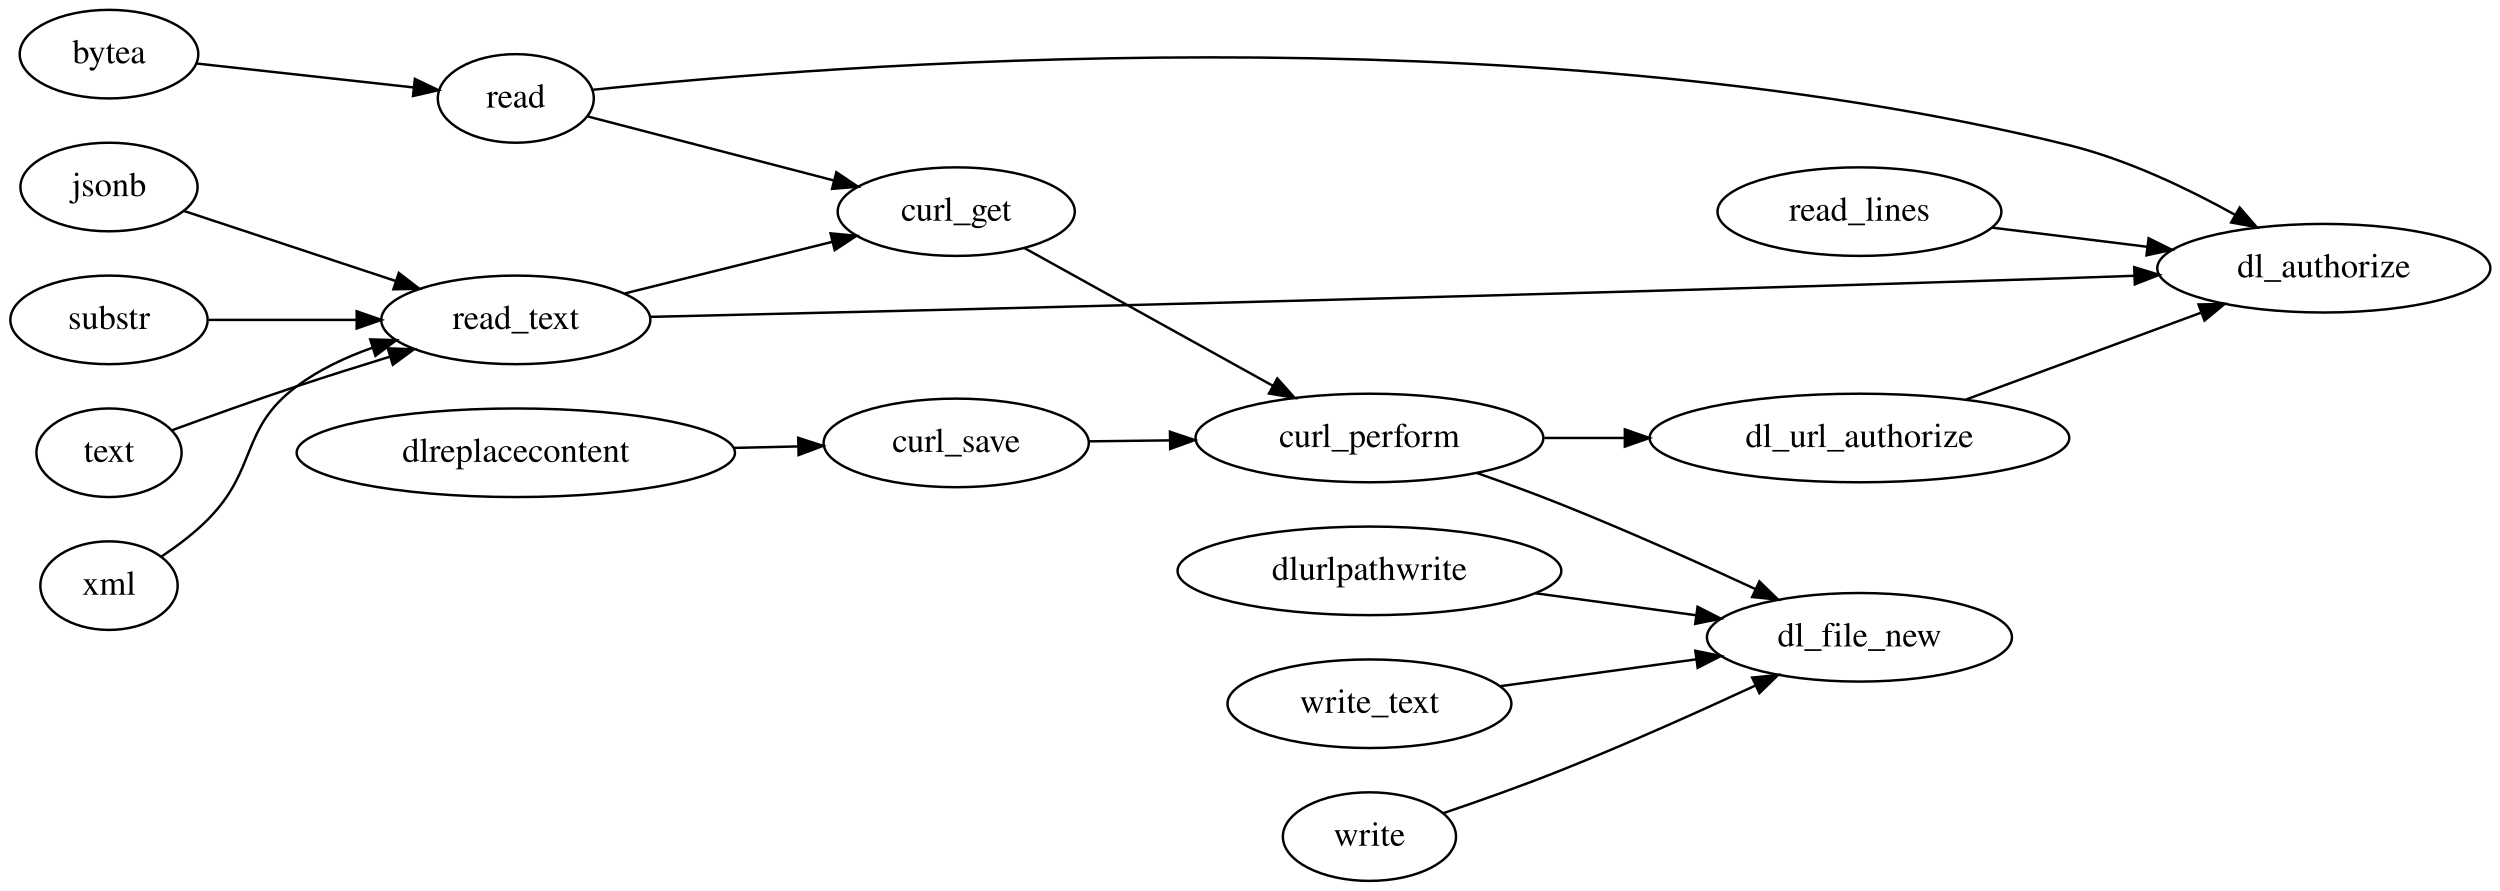
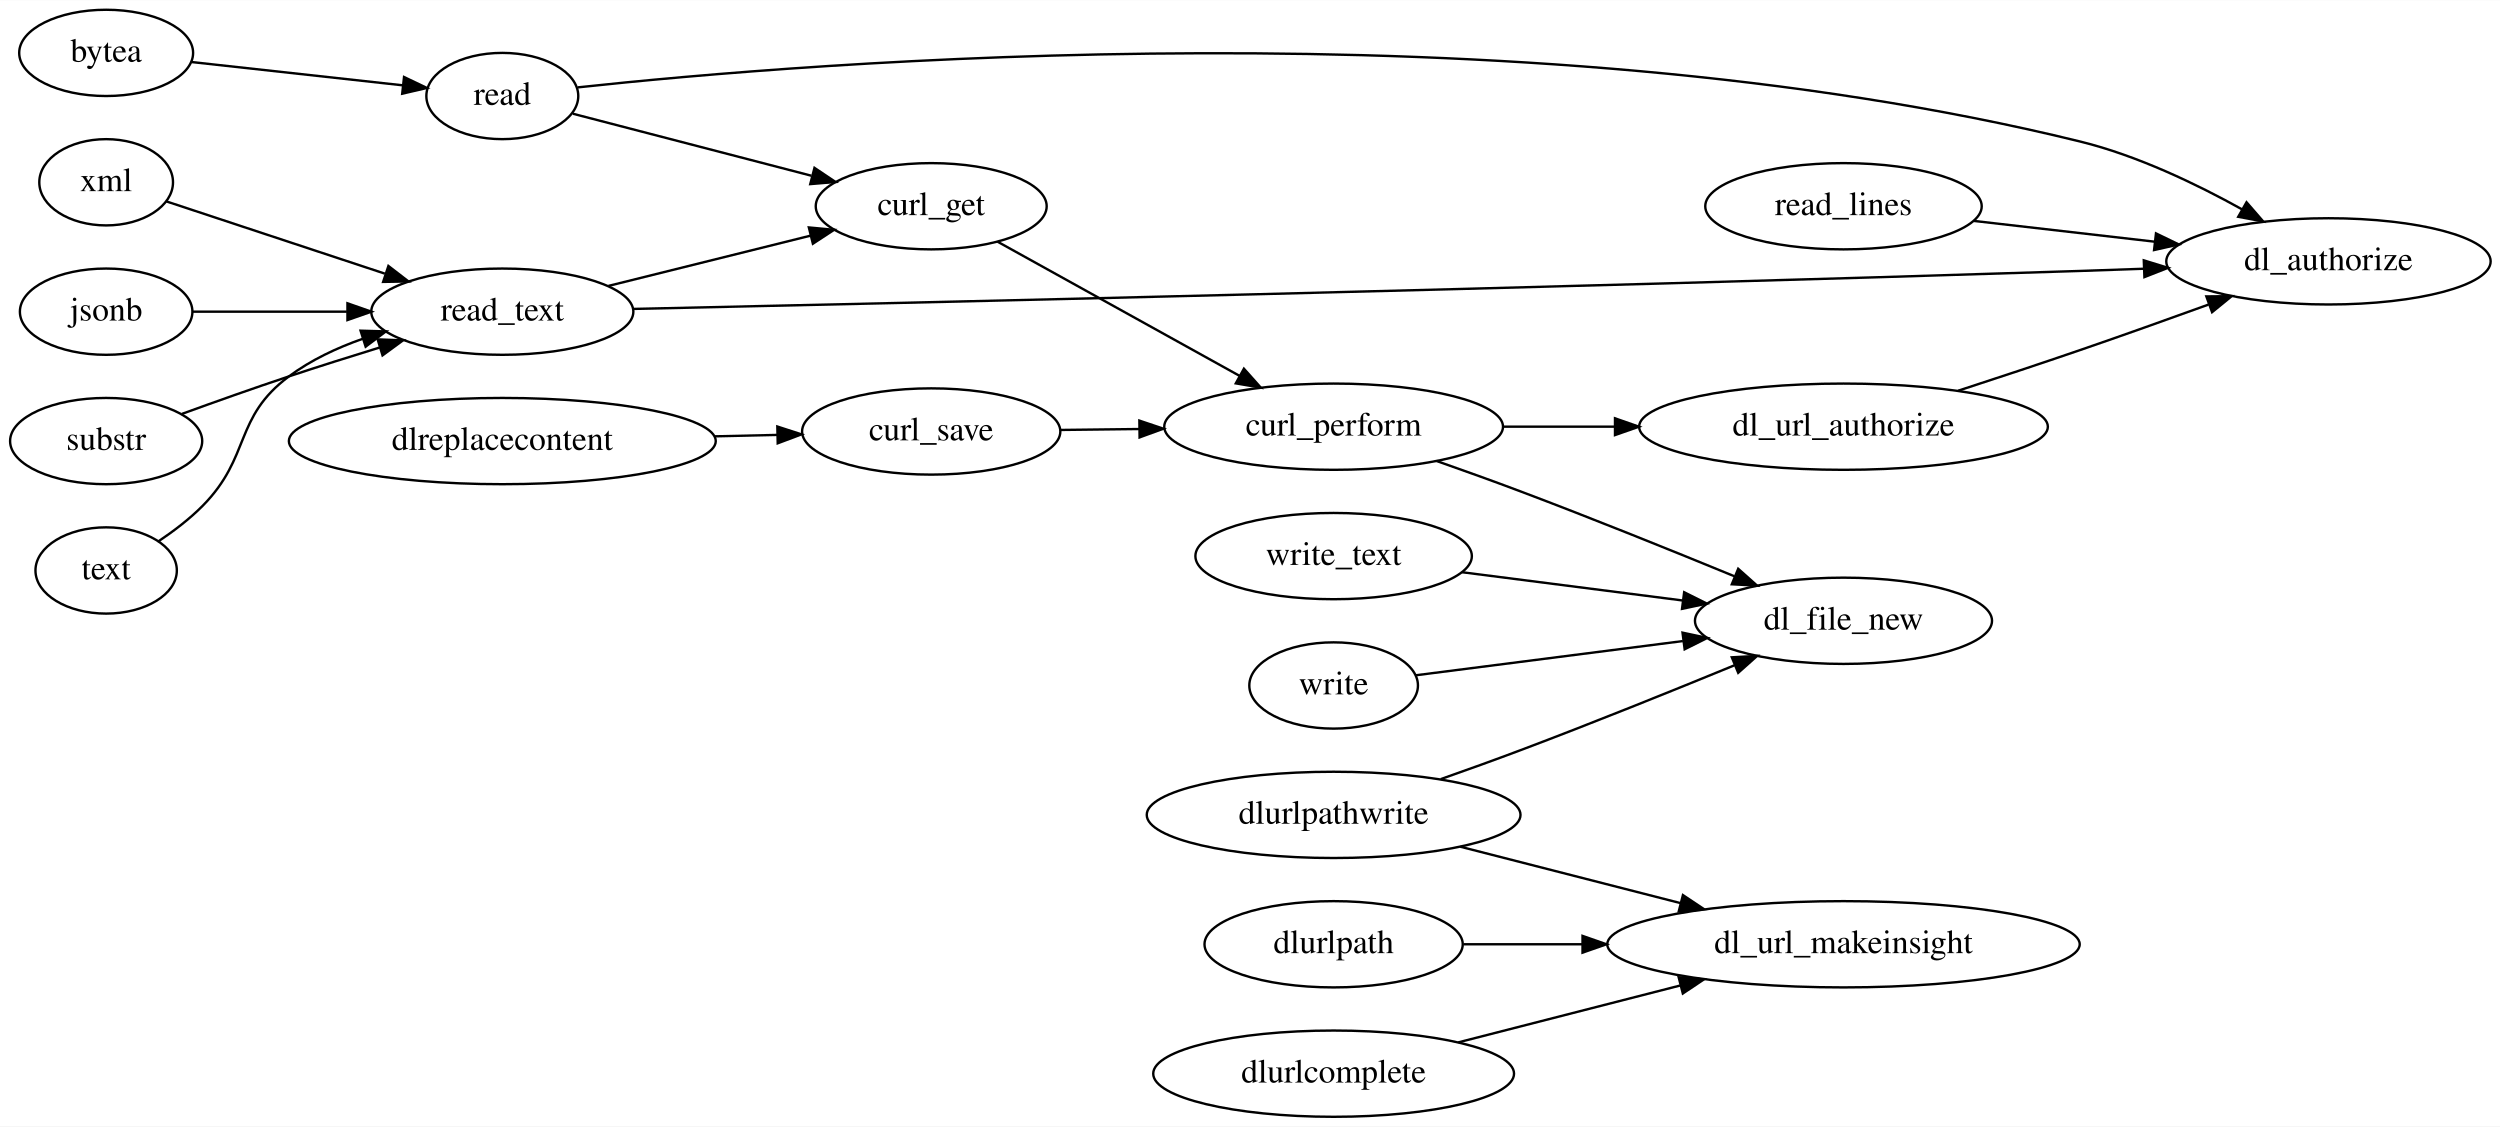
- <svg xmlns="http://www.w3.org/2000/svg" width="1016pt" height="362pt" viewBox="0.00 0.00 1016.03 362.00">
-   <g id="graph0" class="graph" transform="scale(1 1) rotate(0) translate(4 358)">
-     <polygon fill="white" stroke="transparent" points="-4,4 -4,-358 1012.03,-358 1012.03,4 -4,4" />
+ <svg xmlns="http://www.w3.org/2000/svg" width="1043pt" height="470pt" viewBox="0.00 0.00 1043.32 470.00">
+   <g id="graph0" class="graph" transform="scale(1 1) rotate(0) translate(4 466)">
+     <polygon fill="white" stroke="transparent" points="-4,4 -4,-466 1039.32,-466 1039.32,4 -4,4" />
    <g id="node1" class="node">
-       <ellipse fill="none" stroke="black" cx="940.43" cy="-249" rx="67.69" ry="18" />
-       <text text-anchor="middle" x="940.43" y="-245.3" font-family="Times,serif" font-size="14.00">dl_authorize</text>
+       <ellipse fill="none" stroke="black" cx="967.73" cy="-357" rx="67.69" ry="18" />
+       <text text-anchor="middle" x="967.73" y="-353.3" font-family="Times,serif" font-size="14.00">dl_authorize</text>
    </g>
    <g id="node2" class="node">
-       <ellipse fill="none" stroke="black" cx="751.7" cy="-180" rx="85.29" ry="18" />
-       <text text-anchor="middle" x="751.7" y="-176.3" font-family="Times,serif" font-size="14.00">dl_url_authorize</text>
+       <ellipse fill="none" stroke="black" cx="765.34" cy="-72" rx="98.58" ry="18" />
+       <text text-anchor="middle" x="765.34" y="-68.3" font-family="Times,serif" font-size="14.00">dl_url_makeinsight</text>
+     </g>
+     <g id="node3" class="node">
+       <ellipse fill="none" stroke="black" cx="765.34" cy="-288" rx="85.29" ry="18" />
+       <text text-anchor="middle" x="765.34" y="-284.3" font-family="Times,serif" font-size="14.00">dl_url_authorize</text>
    </g>
    <g id="edge1" class="edge">
-       <path fill="none" stroke="black" d="M795.07,-195.66C823.4,-206.12 860.76,-219.93 890.37,-230.87" />
-       <polygon fill="black" stroke="black" points="889.5,-234.28 900.1,-234.47 891.93,-227.72 889.5,-234.28" />
-     </g>
-     <g id="node3" class="node">
-       <ellipse fill="none" stroke="black" cx="751.7" cy="-99" rx="61.99" ry="18" />
-       <text text-anchor="middle" x="751.7" y="-95.3" font-family="Times,serif" font-size="14.00">dl_file_new</text>
+       <path fill="none" stroke="black" d="M813.2,-303.02C829.37,-308.28 847.58,-314.31 864.14,-320 881.65,-326.02 900.75,-332.84 917.68,-338.97" />
+       <polygon fill="black" stroke="black" points="916.77,-342.37 927.37,-342.49 919.16,-335.79 916.77,-342.37" />
    </g>
    <g id="node4" class="node">
-       <ellipse fill="none" stroke="black" cx="205.63" cy="-228" rx="54.69" ry="18" />
-       <text text-anchor="middle" x="205.63" y="-224.3" font-family="Times,serif" font-size="14.00">read_text</text>
+       <ellipse fill="none" stroke="black" cx="765.34" cy="-207" rx="61.99" ry="18" />
+       <text text-anchor="middle" x="765.34" y="-203.3" font-family="Times,serif" font-size="14.00">dl_file_new</text>
+     </g>
+     <g id="node5" class="node">
+       <ellipse fill="none" stroke="black" cx="205.63" cy="-336" rx="54.69" ry="18" />
+       <text text-anchor="middle" x="205.63" y="-332.3" font-family="Times,serif" font-size="14.00">read_text</text>
    </g>
    <g id="edge2" class="edge">
-       <path fill="none" stroke="black" d="M260.18,-229.23C368.88,-231.77 623.25,-237.96 836.84,-245 845.45,-245.28 854.46,-245.6 863.42,-245.93" />
-       <polygon fill="black" stroke="black" points="863.36,-249.43 873.49,-246.31 863.62,-242.44 863.36,-249.43" />
+       <path fill="none" stroke="black" d="M260.34,-337.15C372.51,-339.6 639.88,-345.73 864.14,-353 872.74,-353.28 881.76,-353.6 890.72,-353.92" />
+       <polygon fill="black" stroke="black" points="890.66,-357.42 900.78,-354.3 890.92,-350.43 890.66,-357.42" />
+     </g>
+     <g id="node9" class="node">
+       <ellipse fill="none" stroke="black" cx="384.62" cy="-380" rx="48.19" ry="18" />
+       <text text-anchor="middle" x="384.62" y="-376.3" font-family="Times,serif" font-size="14.00">curl_get</text>
+     </g>
+     <g id="edge10" class="edge">
+       <path fill="none" stroke="black" d="M249.93,-346.76C275.43,-353.1 307.77,-361.14 334.26,-367.73" />
+       <polygon fill="black" stroke="black" points="333.55,-371.16 344.1,-370.17 335.24,-364.36 333.55,-371.16" />
+     </g>
+     <g id="node6" class="node">
+       <ellipse fill="none" stroke="black" cx="205.63" cy="-426" rx="31.7" ry="18" />
+       <text text-anchor="middle" x="205.63" y="-422.3" font-family="Times,serif" font-size="14.00">read</text>
+     </g>
+     <g id="edge3" class="edge">
+       <path fill="none" stroke="black" d="M237.06,-429.6C331.72,-439.85 628.77,-464.89 864.14,-407 887.89,-401.16 912.59,-389.32 931.8,-378.63" />
+       <polygon fill="black" stroke="black" points="933.54,-381.67 940.49,-373.67 930.07,-375.59 933.54,-381.67" />
+     </g>
+     <g id="edge9" class="edge">
+       <path fill="none" stroke="black" d="M235.07,-418.61C261.88,-411.64 302.6,-401.06 334.63,-392.73" />
+       <polygon fill="black" stroke="black" points="335.9,-396.02 344.7,-390.12 334.14,-389.24 335.9,-396.02" />
+     </g>
+     <g id="node7" class="node">
+       <ellipse fill="none" stroke="black" cx="765.34" cy="-380" rx="57.69" ry="18" />
+       <text text-anchor="middle" x="765.34" y="-376.3" font-family="Times,serif" font-size="14.00">read_lines</text>
+     </g>
+     <g id="edge4" class="edge">
+       <path fill="none" stroke="black" d="M819.78,-373.87C842.91,-371.21 870.33,-368.06 895.18,-365.21" />
+       <polygon fill="black" stroke="black" points="895.75,-368.67 905.29,-364.05 894.95,-361.72 895.75,-368.67" />
    </g>
    <g id="node8" class="node">
-       <ellipse fill="none" stroke="black" cx="384.62" cy="-272" rx="48.19" ry="18" />
-       <text text-anchor="middle" x="384.62" y="-268.3" font-family="Times,serif" font-size="14.00">curl_get</text>
-     </g>
-     <g id="edge10" class="edge">
-       <path fill="none" stroke="black" d="M249.93,-238.76C275.43,-245.1 307.77,-253.14 334.26,-259.73" />
-       <polygon fill="black" stroke="black" points="333.55,-263.16 344.1,-262.17 335.24,-256.36 333.55,-263.16" />
-     </g>
-     <g id="node5" class="node">
-       <ellipse fill="none" stroke="black" cx="205.63" cy="-318" rx="31.7" ry="18" />
-       <text text-anchor="middle" x="205.63" y="-314.3" font-family="Times,serif" font-size="14.00">read</text>
-     </g>
-     <g id="edge3" class="edge">
-       <path fill="none" stroke="black" d="M237.09,-321.54C329.21,-331.3 612.33,-354.37 836.84,-299 860.59,-293.14 885.29,-281.31 904.5,-270.62" />
-       <polygon fill="black" stroke="black" points="906.24,-273.66 913.19,-265.66 902.77,-267.58 906.24,-273.66" />
-     </g>
-     <g id="edge9" class="edge">
-       <path fill="none" stroke="black" d="M235.07,-310.61C261.88,-303.64 302.6,-293.06 334.63,-284.73" />
-       <polygon fill="black" stroke="black" points="335.9,-288.02 344.7,-282.12 334.14,-281.24 335.9,-288.02" />
-     </g>
-     <g id="node6" class="node">
-       <ellipse fill="none" stroke="black" cx="751.7" cy="-272" rx="57.69" ry="18" />
-       <text text-anchor="middle" x="751.7" y="-268.3" font-family="Times,serif" font-size="14.00">read_lines</text>
-     </g>
-     <g id="edge4" class="edge">
-       <path fill="none" stroke="black" d="M805.71,-265.47C825.26,-263.06 847.74,-260.29 868.61,-257.72" />
-       <polygon fill="black" stroke="black" points="869.21,-261.18 878.71,-256.48 868.36,-254.23 869.21,-261.18" />
-     </g>
-     <g id="node7" class="node">
-       <ellipse fill="none" stroke="black" cx="552.56" cy="-180" rx="70.69" ry="18" />
-       <text text-anchor="middle" x="552.56" y="-176.3" font-family="Times,serif" font-size="14.00">curl_perform</text>
+       <ellipse fill="none" stroke="black" cx="552.56" cy="-288" rx="70.69" ry="18" />
+       <text text-anchor="middle" x="552.56" y="-284.3" font-family="Times,serif" font-size="14.00">curl_perform</text>
    </g>
    <g id="edge5" class="edge">
-       <path fill="none" stroke="black" d="M623.62,-180C634.21,-180 645.28,-180 656.28,-180" />
-       <polygon fill="black" stroke="black" points="656.35,-183.5 666.35,-180 656.35,-176.5 656.35,-183.5" />
+       <path fill="none" stroke="black" d="M623.46,-288C638.3,-288 654.21,-288 669.8,-288" />
+       <polygon fill="black" stroke="black" points="669.98,-291.5 679.98,-288 669.98,-284.5 669.98,-291.5" />
    </g>
    <g id="edge6" class="edge">
-       <path fill="none" stroke="black" d="M596.16,-165.79C607.42,-161.84 619.5,-157.41 630.55,-153 657.15,-142.38 686.48,-129.23 709.5,-118.56" />
-       <polygon fill="black" stroke="black" points="711.05,-121.7 718.64,-114.31 708.09,-115.36 711.05,-121.7" />
+       <path fill="none" stroke="black" d="M595.65,-273.64C607.01,-269.65 619.29,-265.25 630.55,-261 660.48,-249.72 693.84,-236.26 719.76,-225.6" />
+       <polygon fill="black" stroke="black" points="721.4,-228.71 729.31,-221.66 718.73,-222.24 721.4,-228.71" />
    </g>
    <g id="edge7" class="edge">
-       <path fill="none" stroke="black" d="M412.28,-257.22C439.63,-242.06 482.44,-218.32 513.38,-201.17" />
-       <polygon fill="black" stroke="black" points="515.12,-204.21 522.17,-196.3 511.73,-198.08 515.12,-204.21" />
+       <path fill="none" stroke="black" d="M412.28,-365.22C439.63,-350.06 482.44,-326.32 513.38,-309.17" />
+       <polygon fill="black" stroke="black" points="515.12,-312.21 522.17,-304.3 511.73,-306.08 515.12,-312.21" />
    </g>
-     <g id="node9" class="node">
-       <ellipse fill="none" stroke="black" cx="384.62" cy="-178" rx="53.89" ry="18" />
-       <text text-anchor="middle" x="384.62" y="-174.3" font-family="Times,serif" font-size="14.00">curl_save</text>
+     <g id="node10" class="node">
+       <ellipse fill="none" stroke="black" cx="384.62" cy="-286" rx="53.89" ry="18" />
+       <text text-anchor="middle" x="384.62" y="-282.3" font-family="Times,serif" font-size="14.00">curl_save</text>
    </g>
    <g id="edge8" class="edge">
-       <path fill="none" stroke="black" d="M438.58,-178.64C449.04,-178.76 460.23,-178.9 471.36,-179.03" />
-       <polygon fill="black" stroke="black" points="471.49,-182.54 481.53,-179.16 471.58,-175.54 471.49,-182.54" />
+       <path fill="none" stroke="black" d="M438.58,-286.64C449.04,-286.76 460.23,-286.9 471.36,-287.03" />
+       <polygon fill="black" stroke="black" points="471.49,-290.54 481.53,-287.16 471.58,-283.54 471.49,-290.54" />
    </g>
-     <g id="node10" class="node">
-       <ellipse fill="none" stroke="black" cx="40.3" cy="-228" rx="40.09" ry="18" />
-       <text text-anchor="middle" x="40.3" y="-224.3" font-family="Times,serif" font-size="14.00">substr</text>
+     <g id="node11" class="node">
+       <ellipse fill="none" stroke="black" cx="40.3" cy="-282" rx="40.09" ry="18" />
+       <text text-anchor="middle" x="40.3" y="-278.3" font-family="Times,serif" font-size="14.00">substr</text>
    </g>
    <g id="edge11" class="edge">
-       <path fill="none" stroke="black" d="M80.84,-228C98.85,-228 120.62,-228 140.86,-228" />
-       <polygon fill="black" stroke="black" points="140.96,-231.5 150.96,-228 140.96,-224.5 140.96,-231.5" />
+       <path fill="none" stroke="black" d="M71.96,-293.36C85.58,-298.31 101.83,-304.09 116.59,-309 128.8,-313.06 142.04,-317.23 154.45,-321.05" />
+       <polygon fill="black" stroke="black" points="153.6,-324.45 164.19,-324.03 155.64,-317.76 153.6,-324.45" />
    </g>
-     <g id="node11" class="node">
-       <ellipse fill="none" stroke="black" cx="40.3" cy="-174" rx="29.5" ry="18" />
-       <text text-anchor="middle" x="40.3" y="-170.3" font-family="Times,serif" font-size="14.00">text</text>
+     <g id="node12" class="node">
+       <ellipse fill="none" stroke="black" cx="40.3" cy="-228" rx="29.5" ry="18" />
+       <text text-anchor="middle" x="40.3" y="-224.3" font-family="Times,serif" font-size="14.00">text</text>
    </g>
    <g id="edge12" class="edge">
-       <path fill="none" stroke="black" d="M65.61,-183.04C80.31,-188.43 99.46,-195.3 116.59,-201 128.8,-205.06 142.04,-209.23 154.45,-213.05" />
-       <polygon fill="black" stroke="black" points="153.6,-216.45 164.19,-216.03 155.64,-209.76 153.6,-216.45" />
+       <path fill="none" stroke="black" d="M62.03,-240.1C68.38,-244.35 75.13,-249.46 80.59,-255 100.85,-275.54 93.46,-291.77 116.59,-309 125.72,-315.8 136.57,-320.9 147.49,-324.73" />
+       <polygon fill="black" stroke="black" points="146.47,-328.07 157.06,-327.77 148.59,-321.4 146.47,-328.07" />
    </g>
-     <g id="node12" class="node">
-       <ellipse fill="none" stroke="black" cx="40.3" cy="-120" rx="27.9" ry="18" />
-       <text text-anchor="middle" x="40.3" y="-116.3" font-family="Times,serif" font-size="14.00">xml</text>
+     <g id="node13" class="node">
+       <ellipse fill="none" stroke="black" cx="40.3" cy="-390" rx="27.9" ry="18" />
+       <text text-anchor="middle" x="40.3" y="-386.3" font-family="Times,serif" font-size="14.00">xml</text>
    </g>
    <g id="edge13" class="edge">
-       <path fill="none" stroke="black" d="M61.62,-131.83C68.09,-136.13 75.01,-141.34 80.59,-147 100.85,-167.54 93.46,-183.77 116.59,-201 125.72,-207.8 136.57,-212.9 147.49,-216.73" />
-       <polygon fill="black" stroke="black" points="146.47,-220.07 157.06,-219.77 148.59,-213.4 146.47,-220.07" />
+       <path fill="none" stroke="black" d="M65.4,-382.03C89.32,-374.12 126.64,-361.79 156.62,-351.87" />
+       <polygon fill="black" stroke="black" points="158.09,-355.08 166.48,-348.61 155.89,-348.43 158.09,-355.08" />
    </g>
-     <g id="node13" class="node">
-       <ellipse fill="none" stroke="black" cx="40.3" cy="-282" rx="36" ry="18" />
-       <text text-anchor="middle" x="40.3" y="-278.3" font-family="Times,serif" font-size="14.00">jsonb</text>
+     <g id="node14" class="node">
+       <ellipse fill="none" stroke="black" cx="40.3" cy="-336" rx="36" ry="18" />
+       <text text-anchor="middle" x="40.3" y="-332.3" font-family="Times,serif" font-size="14.00">jsonb</text>
    </g>
    <g id="edge14" class="edge">
-       <path fill="none" stroke="black" d="M70.5,-272.35C94.47,-264.42 128.89,-253.04 156.86,-243.79" />
-       <polygon fill="black" stroke="black" points="158.07,-247.08 166.46,-240.62 155.87,-240.44 158.07,-247.08" />
+       <path fill="none" stroke="black" d="M76.34,-336C95.11,-336 118.83,-336 140.75,-336" />
+       <polygon fill="black" stroke="black" points="141,-339.5 151,-336 141,-332.5 141,-339.5" />
    </g>
-     <g id="node14" class="node">
-       <ellipse fill="none" stroke="black" cx="40.3" cy="-336" rx="36.29" ry="18" />
-       <text text-anchor="middle" x="40.3" y="-332.3" font-family="Times,serif" font-size="14.00">bytea</text>
+     <g id="node15" class="node">
+       <ellipse fill="none" stroke="black" cx="40.3" cy="-444" rx="36.29" ry="18" />
+       <text text-anchor="middle" x="40.3" y="-440.3" font-family="Times,serif" font-size="14.00">bytea</text>
    </g>
    <g id="edge15" class="edge">
-       <path fill="none" stroke="black" d="M75.94,-332.18C101.76,-329.34 137.1,-325.44 164.22,-322.45" />
-       <polygon fill="black" stroke="black" points="164.61,-325.93 174.17,-321.36 163.85,-318.97 164.61,-325.93" />
+       <path fill="none" stroke="black" d="M75.94,-440.18C101.76,-437.34 137.1,-433.44 164.22,-430.45" />
+       <polygon fill="black" stroke="black" points="164.61,-433.93 174.17,-429.36 163.85,-426.97 164.61,-433.93" />
    </g>
-     <g id="node15" class="node">
-       <ellipse fill="none" stroke="black" cx="205.63" cy="-174" rx="89.08" ry="18" />
-       <text text-anchor="middle" x="205.63" y="-170.3" font-family="Times,serif" font-size="14.00">dlreplacecontent</text>
+     <g id="node16" class="node">
+       <ellipse fill="none" stroke="black" cx="205.63" cy="-282" rx="89.08" ry="18" />
+       <text text-anchor="middle" x="205.63" y="-278.3" font-family="Times,serif" font-size="14.00">dlreplacecontent</text>
    </g>
    <g id="edge16" class="edge">
-       <path fill="none" stroke="black" d="M294.35,-175.98C303.13,-176.18 311.91,-176.38 320.36,-176.57" />
-       <polygon fill="black" stroke="black" points="320.4,-180.07 330.48,-176.8 320.56,-173.07 320.4,-180.07" />
+       <path fill="none" stroke="black" d="M294.35,-283.98C303.13,-284.18 311.91,-284.38 320.36,-284.57" />
+       <polygon fill="black" stroke="black" points="320.4,-288.07 330.48,-284.8 320.56,-281.07 320.4,-288.07" />
    </g>
-     <g id="node16" class="node">
+     <g id="node17" class="node">
      <ellipse fill="none" stroke="black" cx="552.56" cy="-126" rx="77.99" ry="18" />
      <text text-anchor="middle" x="552.56" y="-122.3" font-family="Times,serif" font-size="14.00">dlurlpathwrite</text>
    </g>
+     <g id="edge18" class="edge">
+       <path fill="none" stroke="black" d="M605.39,-112.72C633.1,-105.62 667.54,-96.8 697.26,-89.19" />
+       <polygon fill="black" stroke="black" points="698.33,-92.53 707.15,-86.65 696.59,-85.74 698.33,-92.53" />
+     </g>
    <g id="edge17" class="edge">
-       <path fill="none" stroke="black" d="M620.03,-116.9C641.06,-114.02 664.29,-110.83 685.26,-107.96" />
-       <polygon fill="black" stroke="black" points="685.91,-111.41 695.35,-106.58 684.96,-104.47 685.91,-111.41" />
-     </g>
-     <g id="node17" class="node">
-       <ellipse fill="none" stroke="black" cx="552.56" cy="-72" rx="57.69" ry="18" />
-       <text text-anchor="middle" x="552.56" y="-68.3" font-family="Times,serif" font-size="14.00">write_text</text>
-     </g>
-     <g id="edge18" class="edge">
-       <path fill="none" stroke="black" d="M605.87,-79.16C630.24,-82.5 659.49,-86.51 685.3,-90.04" />
-       <polygon fill="black" stroke="black" points="685,-93.53 695.38,-91.42 685.95,-86.6 685,-93.53" />
+       <path fill="none" stroke="black" d="M597.26,-140.93C608.17,-144.76 619.82,-148.95 630.55,-153 660.48,-164.28 693.84,-177.74 719.76,-188.4" />
+       <polygon fill="black" stroke="black" points="718.73,-191.76 729.31,-192.34 721.4,-185.29 718.73,-191.76" />
    </g>
    <g id="node18" class="node">
-       <ellipse fill="none" stroke="black" cx="552.56" cy="-18" rx="35.19" ry="18" />
-       <text text-anchor="middle" x="552.56" y="-14.3" font-family="Times,serif" font-size="14.00">write</text>
+       <ellipse fill="none" stroke="black" cx="552.56" cy="-72" rx="53.89" ry="18" />
+       <text text-anchor="middle" x="552.56" y="-68.3" font-family="Times,serif" font-size="14.00">dlurlpath</text>
    </g>
    <g id="edge19" class="edge">
-       <path fill="none" stroke="black" d="M582.66,-27.55C597.16,-32.48 614.9,-38.75 630.55,-45 657.15,-55.62 686.48,-68.77 709.5,-79.44" />
-       <polygon fill="black" stroke="black" points="708.09,-82.64 718.64,-83.69 711.05,-76.3 708.09,-82.64" />
+       <path fill="none" stroke="black" d="M606.75,-72C621.94,-72 639.07,-72 656.29,-72" />
+       <polygon fill="black" stroke="black" points="656.43,-75.5 666.43,-72 656.43,-68.5 656.43,-75.5" />
+     </g>
+     <g id="node19" class="node">
+       <ellipse fill="none" stroke="black" cx="552.56" cy="-18" rx="75.29" ry="18" />
+       <text text-anchor="middle" x="552.56" y="-14.3" font-family="Times,serif" font-size="14.00">dlurlcomplete</text>
+     </g>
+     <g id="edge20" class="edge">
+       <path fill="none" stroke="black" d="M604.59,-31.07C632.39,-38.19 667.15,-47.1 697.13,-54.78" />
+       <polygon fill="black" stroke="black" points="696.55,-58.24 707.1,-57.34 698.29,-51.46 696.55,-58.24" />
+     </g>
+     <g id="node20" class="node">
+       <ellipse fill="none" stroke="black" cx="552.56" cy="-234" rx="57.69" ry="18" />
+       <text text-anchor="middle" x="552.56" y="-230.3" font-family="Times,serif" font-size="14.00">write_text</text>
+     </g>
+     <g id="edge21" class="edge">
+       <path fill="none" stroke="black" d="M606.21,-227.26C634.02,-223.69 668.44,-219.28 698.06,-215.49" />
+       <polygon fill="black" stroke="black" points="698.84,-218.92 708.32,-214.18 697.95,-211.98 698.84,-218.92" />
+     </g>
+     <g id="node21" class="node">
+       <ellipse fill="none" stroke="black" cx="552.56" cy="-180" rx="35.19" ry="18" />
+       <text text-anchor="middle" x="552.56" y="-176.3" font-family="Times,serif" font-size="14.00">write</text>
+     </g>
+     <g id="edge22" class="edge">
+       <path fill="none" stroke="black" d="M586.96,-184.28C616.78,-188.1 661.32,-193.8 698.31,-198.54" />
+       <polygon fill="black" stroke="black" points="698.16,-202.05 708.52,-199.85 699.05,-195.11 698.16,-202.05" />
    </g>
  </g>
</svg>
